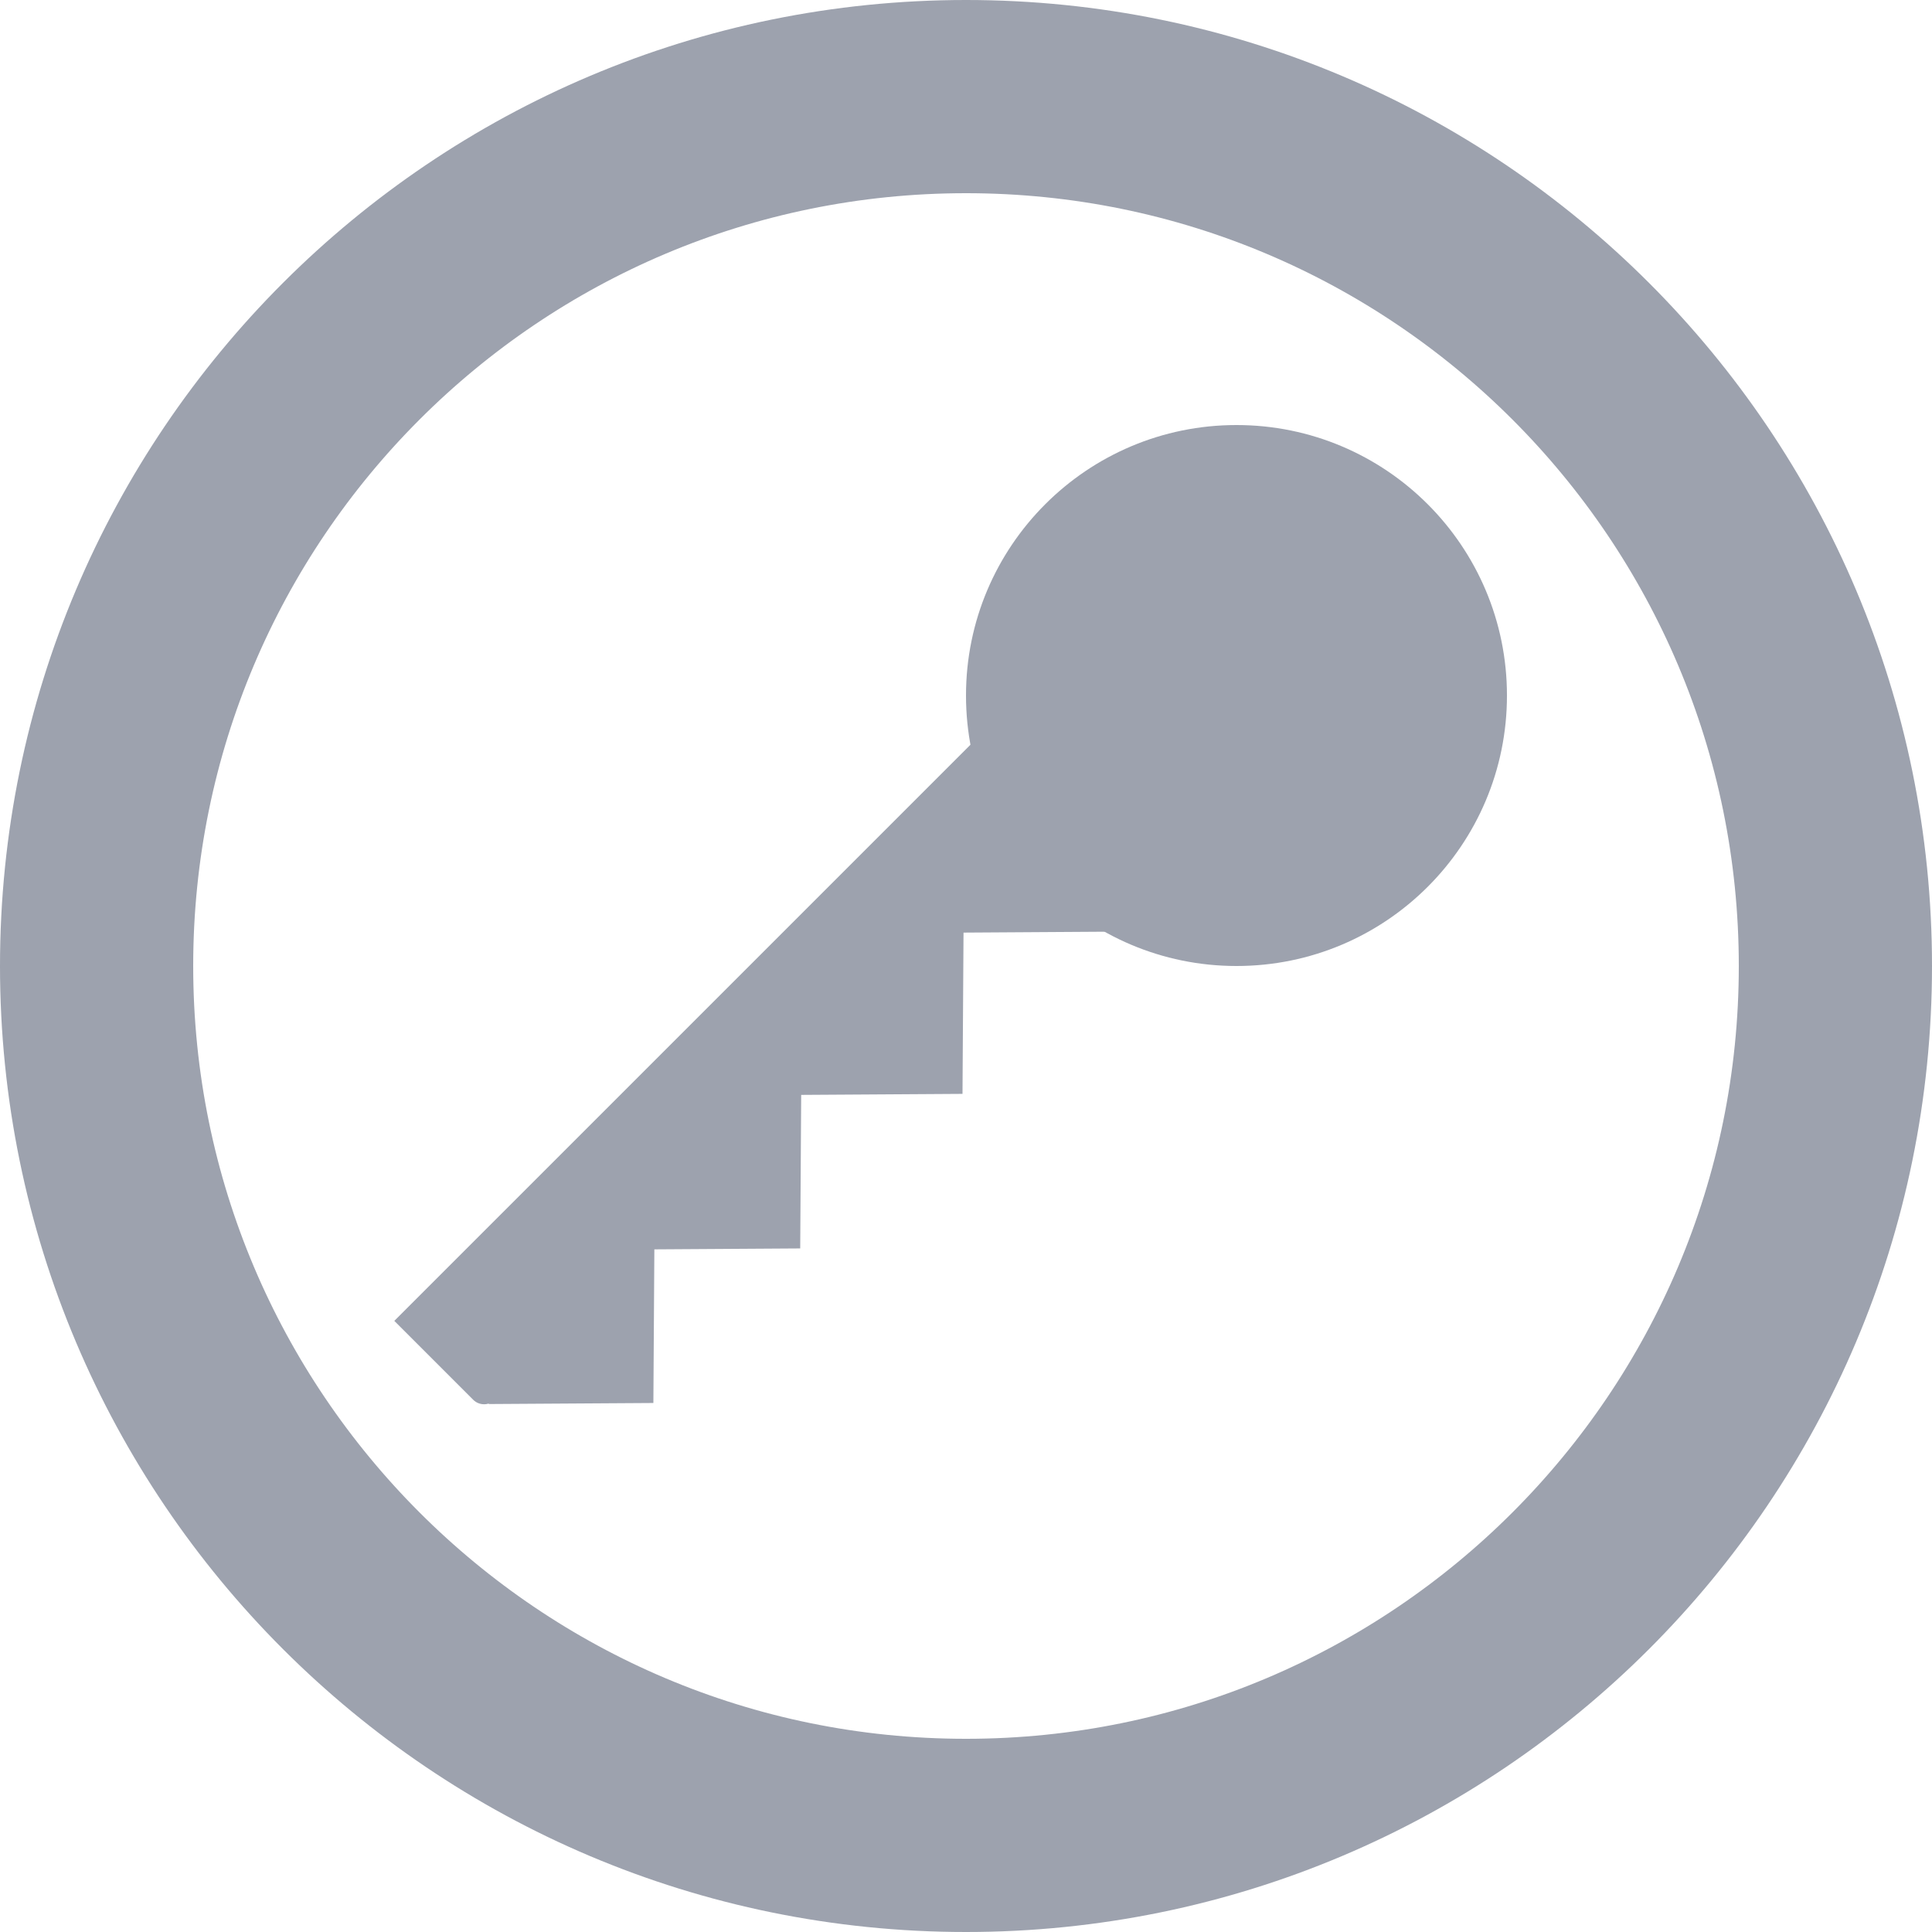
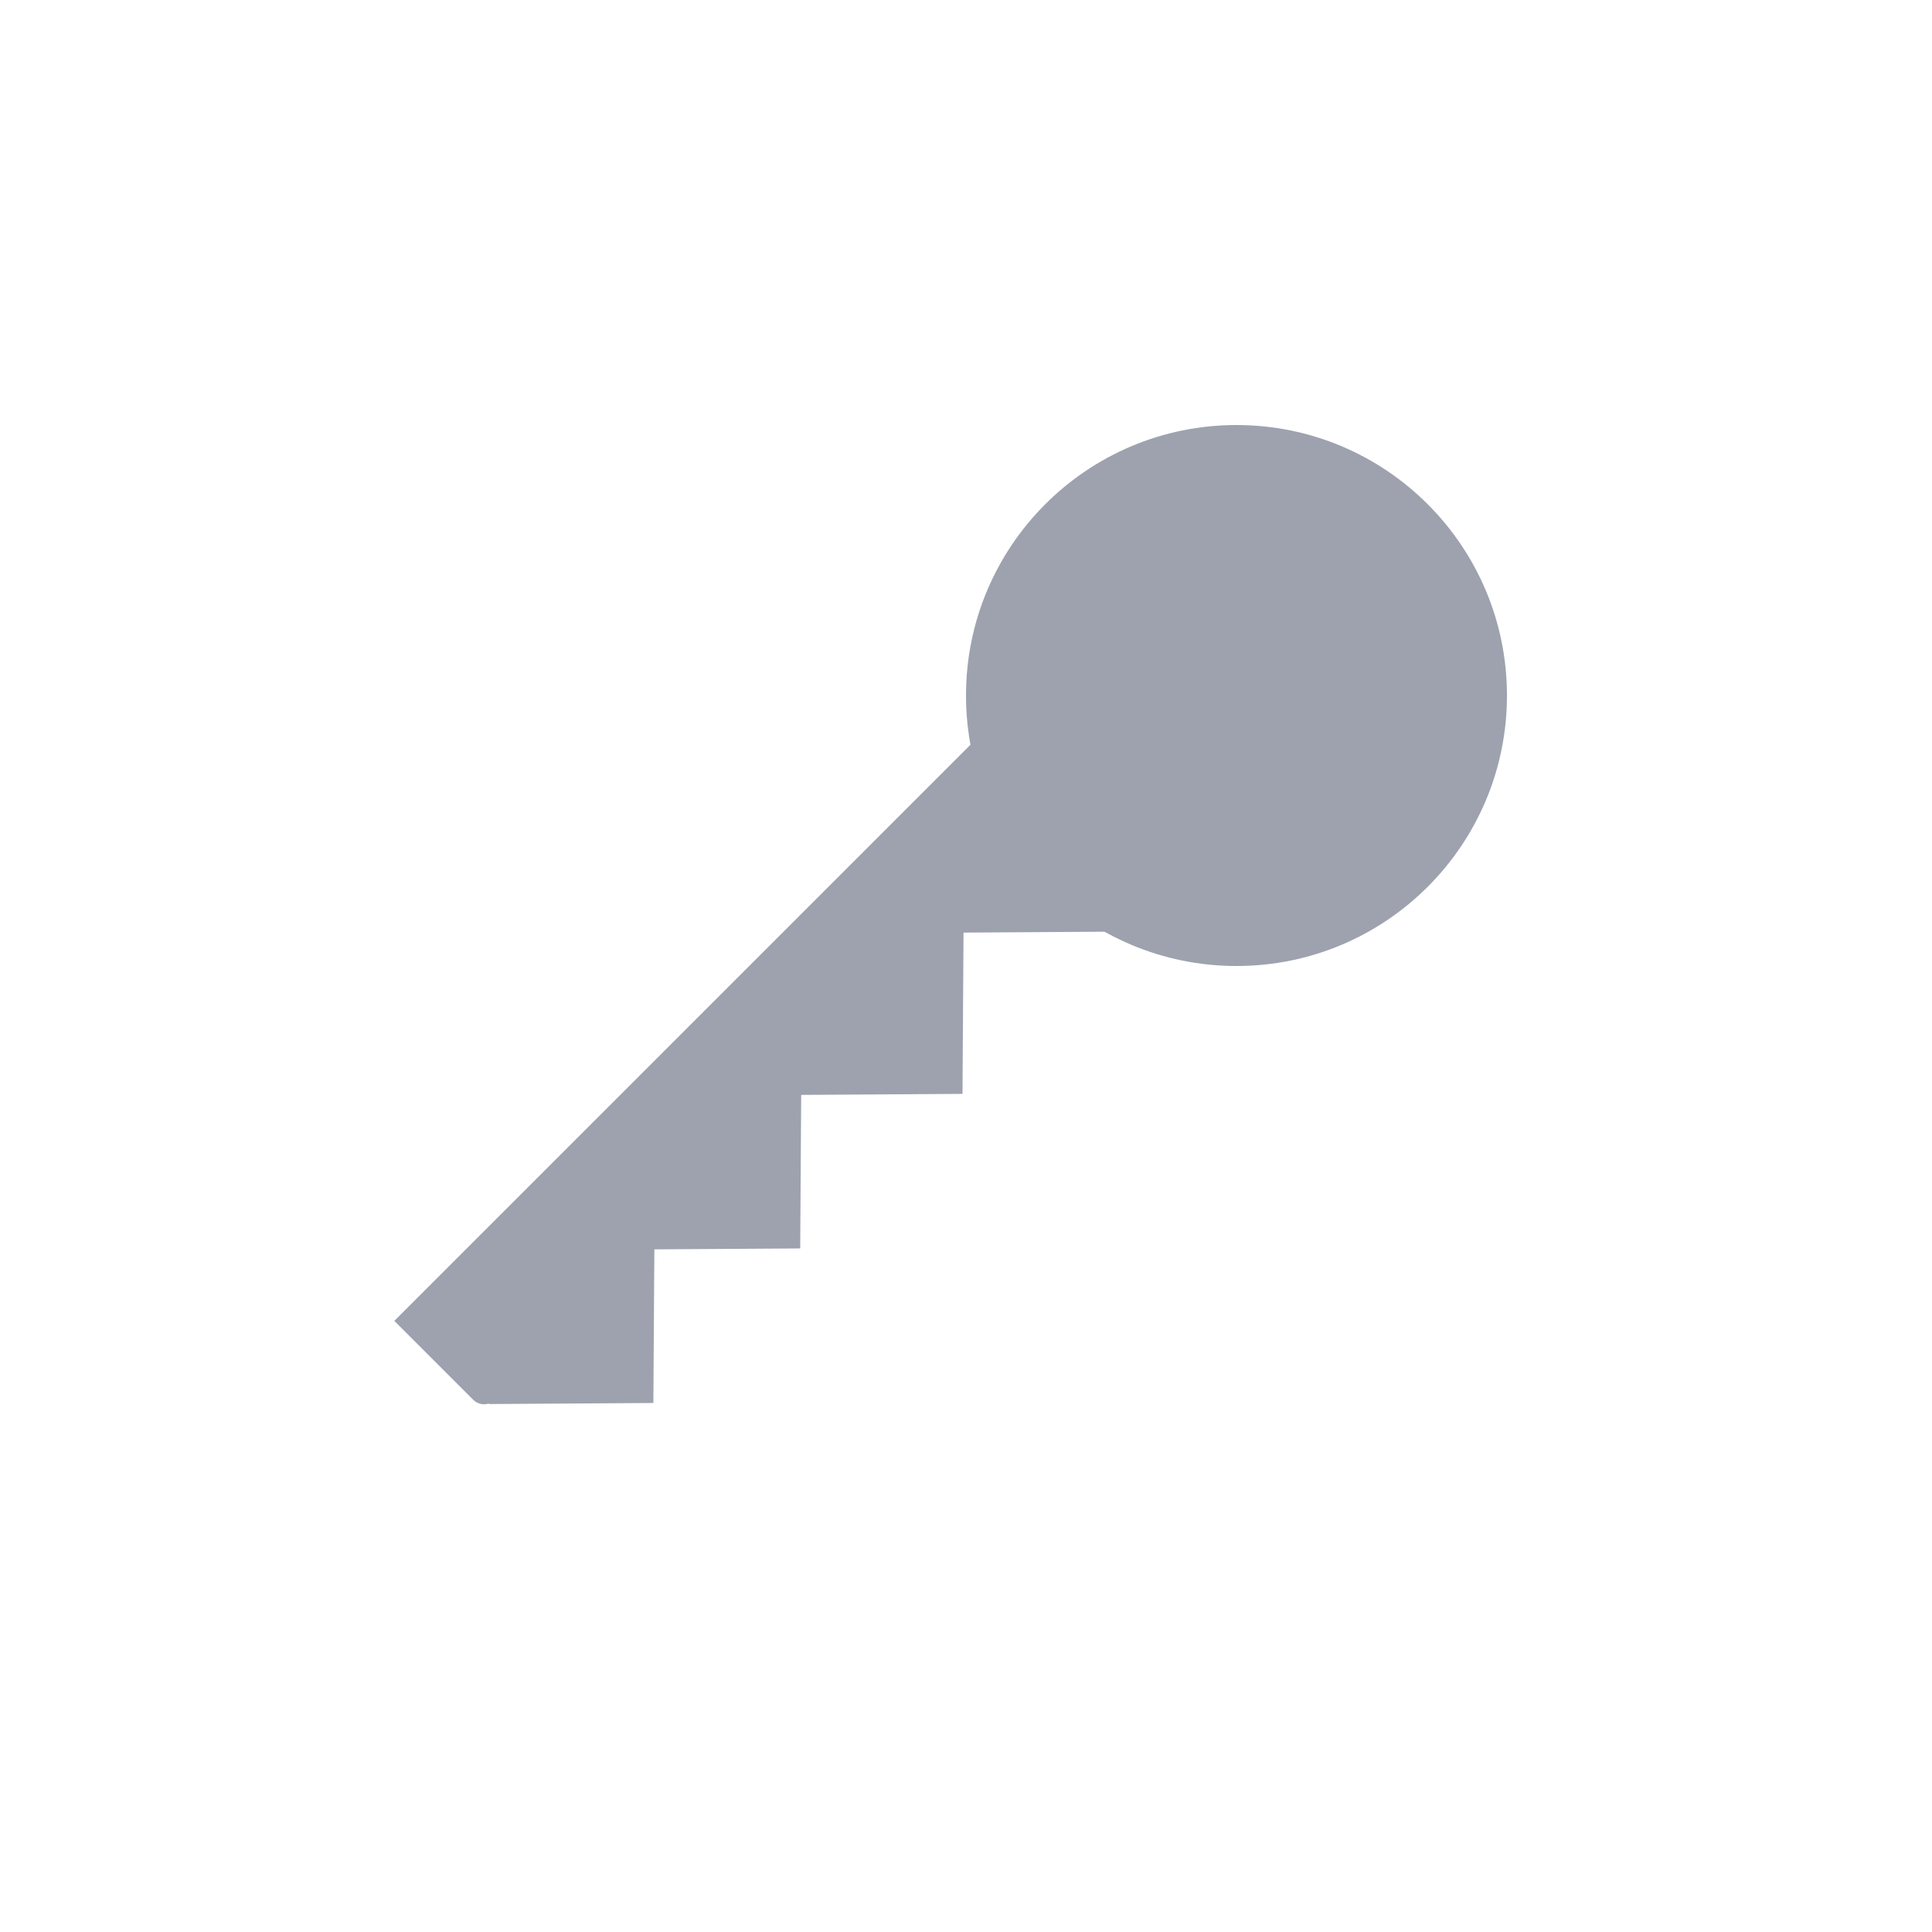
<svg xmlns="http://www.w3.org/2000/svg" width="250" height="250" viewBox="0 0 250 250" fill="none">
-   <circle cx="125" cy="125" r="112.5" stroke="#9DA2AE" stroke-width="25" />
  <ellipse cx="160" cy="90" rx="35" ry="35" fill="#9DA2AE" />
  <path d="M51.023 170.922L135.51 86.436L147.127 98.053L64.055 181.125C63.274 181.906 62.008 181.906 61.227 181.125L51.023 170.922Z" fill="#9DA2AE" />
  <path d="M84.547 181.547L63.198 181.682L84.683 160.198L84.547 181.547Z" fill="#9DA2AE" />
  <path d="M103.547 161.547L82.198 161.682L103.683 140.198L103.547 161.547Z" fill="#9DA2AE" />
  <path d="M124.547 141.547L103.198 141.682L124.683 120.198L124.547 141.547Z" fill="#9DA2AE" />
  <path d="M145.547 120.547L124.198 120.682L145.683 99.198L145.547 120.547Z" fill="#9DA2AE" />
</svg>
